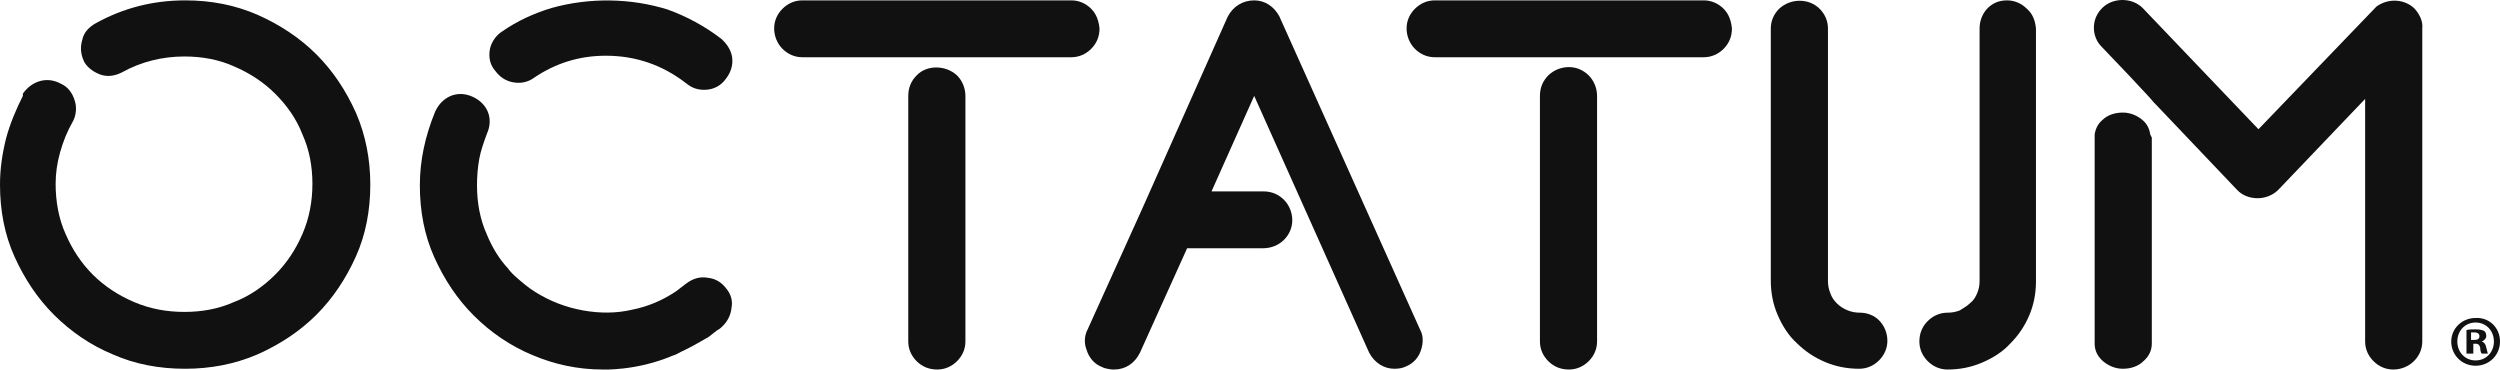
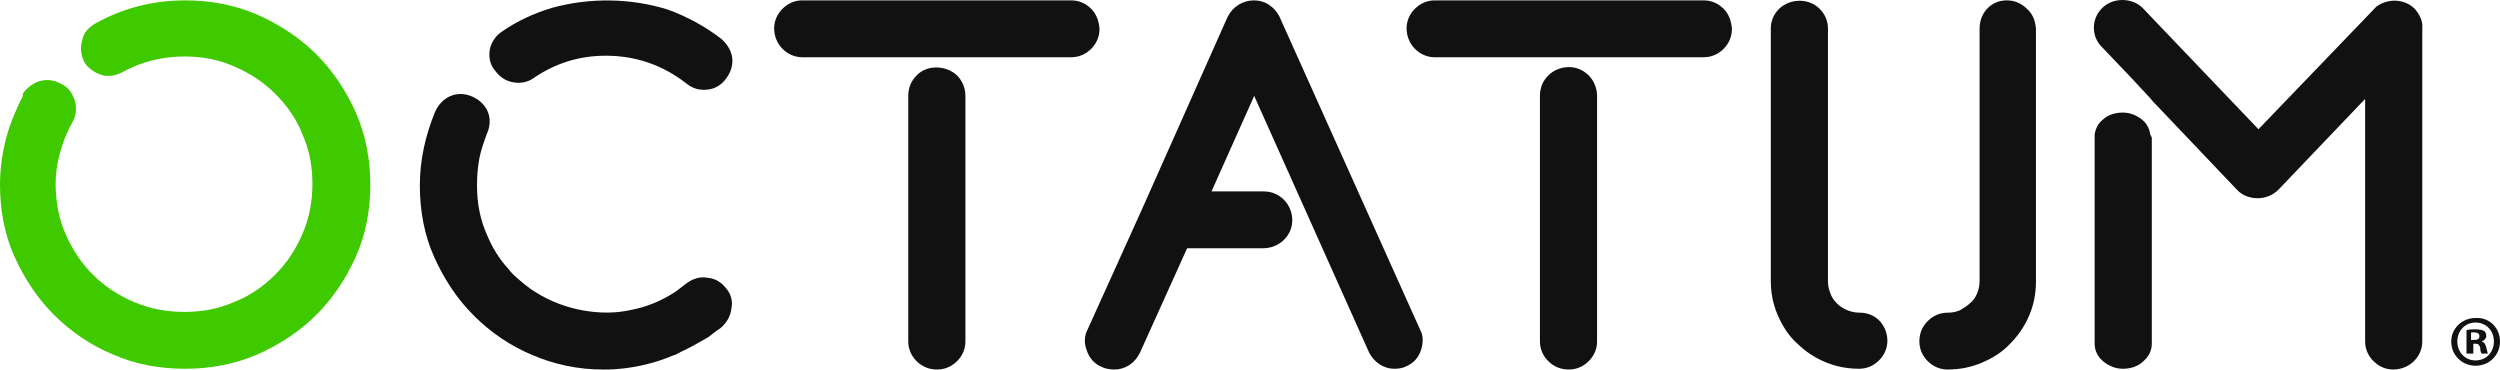
<svg xmlns="http://www.w3.org/2000/svg" width="115" height="17" viewBox="0 0 115 17" fill="none">
-   <path d="M16.369 5.178C15.913 4.167 15.317 3.26 14.546 2.493C13.775 1.726 12.864 1.133 11.847 0.68C10.796 0.227 9.709 0.017 8.517 0.017C7.045 0.017 5.678 0.366 4.416 1.063C4.101 1.238 3.856 1.482 3.785 1.831C3.68 2.179 3.715 2.493 3.856 2.807L3.891 2.877C4.066 3.156 4.346 3.33 4.627 3.434C4.942 3.539 5.258 3.504 5.608 3.33C6.484 2.842 7.466 2.598 8.482 2.598C9.288 2.598 10.059 2.737 10.76 3.051C11.496 3.365 12.127 3.783 12.653 4.306C13.179 4.829 13.635 5.457 13.915 6.189C14.23 6.886 14.371 7.654 14.371 8.455C14.371 9.257 14.23 10.024 13.915 10.757C13.6 11.489 13.179 12.117 12.653 12.64C12.127 13.163 11.496 13.616 10.76 13.895C10.059 14.209 9.288 14.348 8.482 14.348C7.676 14.348 6.905 14.209 6.169 13.895C5.433 13.581 4.802 13.163 4.276 12.64C3.75 12.117 3.33 11.489 3.014 10.757C2.699 10.059 2.559 9.257 2.559 8.455C2.559 7.967 2.629 7.479 2.769 6.991C2.909 6.503 3.084 6.05 3.365 5.561C3.505 5.282 3.54 4.934 3.435 4.62C3.33 4.271 3.119 3.992 2.804 3.853C2.173 3.504 1.472 3.713 1.052 4.306V4.411C0.736 5.038 0.456 5.701 0.28 6.363C0.105 7.061 0 7.758 0 8.49C0 9.676 0.21 10.792 0.666 11.803C1.122 12.814 1.717 13.72 2.489 14.488C3.26 15.255 4.171 15.882 5.187 16.301C6.204 16.754 7.326 16.963 8.517 16.963C9.674 16.963 10.796 16.754 11.847 16.301C12.864 15.847 13.775 15.255 14.546 14.488C15.317 13.72 15.913 12.814 16.369 11.803C16.824 10.792 17.034 9.676 17.034 8.49C17.034 7.34 16.824 6.224 16.369 5.178Z" fill="#111" />
+   <path d="M16.369 5.178C15.913 4.167 15.317 3.26 14.546 2.493C13.775 1.726 12.864 1.133 11.847 0.68C10.796 0.227 9.709 0.017 8.517 0.017C7.045 0.017 5.678 0.366 4.416 1.063C4.101 1.238 3.856 1.482 3.785 1.831C3.68 2.179 3.715 2.493 3.856 2.807L3.891 2.877C4.066 3.156 4.346 3.33 4.627 3.434C4.942 3.539 5.258 3.504 5.608 3.33C6.484 2.842 7.466 2.598 8.482 2.598C9.288 2.598 10.059 2.737 10.76 3.051C11.496 3.365 12.127 3.783 12.653 4.306C13.179 4.829 13.635 5.457 13.915 6.189C14.23 6.886 14.371 7.654 14.371 8.455C14.371 9.257 14.23 10.024 13.915 10.757C13.6 11.489 13.179 12.117 12.653 12.64C12.127 13.163 11.496 13.616 10.76 13.895C10.059 14.209 9.288 14.348 8.482 14.348C7.676 14.348 6.905 14.209 6.169 13.895C5.433 13.581 4.802 13.163 4.276 12.64C3.75 12.117 3.33 11.489 3.014 10.757C2.699 10.059 2.559 9.257 2.559 8.455C2.559 7.967 2.629 7.479 2.769 6.991C2.909 6.503 3.084 6.05 3.365 5.561C3.505 5.282 3.54 4.934 3.435 4.62C3.33 4.271 3.119 3.992 2.804 3.853C2.173 3.504 1.472 3.713 1.052 4.306V4.411C0.736 5.038 0.456 5.701 0.28 6.363C0.105 7.061 0 7.758 0 8.49C0 9.676 0.21 10.792 0.666 11.803C1.122 12.814 1.717 13.72 2.489 14.488C3.26 15.255 4.171 15.882 5.187 16.301C6.204 16.754 7.326 16.963 8.517 16.963C9.674 16.963 10.796 16.754 11.847 16.301C12.864 15.847 13.775 15.255 14.546 14.488C15.317 13.72 15.913 12.814 16.369 11.803C16.824 10.792 17.034 9.676 17.034 8.49C17.034 7.34 16.824 6.224 16.369 5.178Z" fill="#3FCA00" />
  <path d="M42.166 3.469C41.92 3.713 41.78 4.027 41.78 4.411V15.708C41.78 16.057 41.92 16.37 42.166 16.615C42.411 16.859 42.726 16.998 43.112 16.998C43.462 16.998 43.778 16.859 44.023 16.615C44.269 16.37 44.409 16.057 44.409 15.708V4.411C44.409 4.062 44.269 3.713 44.023 3.469C43.498 2.981 42.621 2.981 42.166 3.469Z" fill="#111" />
  <path d="M50.192 0.401C49.947 0.157 49.631 0.017 49.281 0.017H36.908C36.557 0.017 36.242 0.157 35.997 0.401C35.751 0.645 35.611 0.959 35.611 1.308C35.611 1.656 35.751 2.005 35.997 2.249C36.242 2.493 36.557 2.633 36.908 2.633H49.281C49.631 2.633 49.947 2.493 50.192 2.249C50.437 2.005 50.578 1.691 50.578 1.308C50.542 0.959 50.437 0.645 50.192 0.401Z" fill="#111" />
  <path d="M65.334 15.185L58.849 0.75C58.604 0.296 58.184 0.017 57.693 0.017C57.167 0.017 56.711 0.296 56.466 0.785L52.54 9.606L50.017 15.185L49.982 15.255C49.877 15.534 49.877 15.813 49.982 16.091C50.087 16.44 50.332 16.754 50.718 16.893L50.788 16.928C50.928 16.963 51.068 16.998 51.243 16.998C51.769 16.998 52.19 16.719 52.435 16.231L54.608 11.419H58.113C58.464 11.419 58.814 11.28 59.06 11.036C59.305 10.792 59.445 10.478 59.445 10.129C59.445 9.78 59.305 9.432 59.06 9.188C58.814 8.944 58.499 8.804 58.113 8.804H55.73L57.693 4.411L62.985 16.231C63.231 16.684 63.651 16.963 64.142 16.963C64.352 16.963 64.528 16.928 64.668 16.859C65.018 16.719 65.264 16.44 65.369 16.091C65.474 15.778 65.474 15.429 65.334 15.185Z" fill="#111" />
  <path d="M79.284 0.401C79.038 0.157 78.723 0.017 78.373 0.017H66C65.649 0.017 65.334 0.157 65.088 0.401C64.843 0.645 64.703 0.959 64.703 1.308C64.703 1.656 64.843 2.005 65.088 2.249C65.334 2.493 65.649 2.633 66 2.633H78.373C78.723 2.633 79.038 2.493 79.284 2.249C79.529 2.005 79.669 1.691 79.669 1.308C79.634 0.959 79.529 0.645 79.284 0.401Z" fill="#111" />
  <path d="M72.169 3.086C71.818 3.086 71.468 3.225 71.222 3.469C70.977 3.713 70.837 4.027 70.837 4.411V15.708C70.837 16.057 70.977 16.37 71.222 16.614C71.468 16.859 71.783 16.998 72.169 16.998C72.519 16.998 72.835 16.859 73.08 16.614C73.325 16.37 73.465 16.057 73.465 15.708V4.411C73.465 4.062 73.325 3.713 73.08 3.469C72.835 3.225 72.519 3.086 72.169 3.086Z" fill="#111" />
  <path d="M85.558 14.383C85.347 14.383 85.172 14.348 84.997 14.278C84.822 14.209 84.646 14.104 84.506 13.964C84.366 13.825 84.261 13.685 84.191 13.476C84.121 13.302 84.086 13.128 84.086 12.918V1.307C84.086 0.959 83.945 0.645 83.7 0.401C83.209 -0.087 82.368 -0.087 81.842 0.401C81.597 0.645 81.457 0.959 81.457 1.307V12.918C81.457 13.476 81.562 13.999 81.772 14.488C81.983 14.976 82.263 15.429 82.648 15.778C83.034 16.161 83.455 16.44 83.945 16.649C84.436 16.858 84.962 16.963 85.523 16.963C85.873 16.963 86.189 16.824 86.434 16.58C86.679 16.335 86.82 16.022 86.82 15.673C86.82 15.324 86.679 14.976 86.434 14.732C86.224 14.522 85.908 14.383 85.558 14.383Z" fill="#111" />
  <path d="M93.234 0.401C92.988 0.157 92.673 0.017 92.322 0.017C91.937 0.017 91.621 0.157 91.376 0.436C91.166 0.68 91.061 0.994 91.061 1.308V12.919C91.061 13.128 91.025 13.302 90.955 13.476C90.885 13.651 90.78 13.825 90.64 13.93C90.5 14.069 90.324 14.174 90.149 14.278C89.974 14.348 89.799 14.383 89.588 14.383C89.238 14.383 88.922 14.523 88.677 14.767C88.432 15.011 88.291 15.324 88.291 15.708C88.291 16.057 88.432 16.37 88.677 16.614C88.922 16.859 89.238 16.998 89.588 16.998C90.149 16.998 90.675 16.893 91.166 16.684C91.656 16.475 92.112 16.196 92.463 15.813C92.848 15.429 93.128 15.011 93.339 14.523C93.549 14.034 93.654 13.511 93.654 12.953V1.308C93.619 0.959 93.514 0.645 93.234 0.401Z" fill="#111" />
  <path d="M115 15.708C115 16.335 114.509 16.824 113.878 16.824C113.248 16.824 112.757 16.335 112.757 15.708C112.757 15.115 113.248 14.627 113.878 14.627C114.509 14.592 115 15.08 115 15.708ZM113.037 15.708C113.037 16.196 113.388 16.58 113.878 16.58C114.369 16.58 114.72 16.196 114.72 15.708C114.72 15.22 114.369 14.836 113.878 14.836C113.388 14.836 113.037 15.22 113.037 15.708ZM113.703 16.266H113.458V15.185C113.563 15.15 113.703 15.15 113.878 15.15C114.089 15.15 114.194 15.185 114.264 15.22C114.334 15.255 114.369 15.359 114.369 15.464C114.369 15.568 114.264 15.673 114.159 15.708C114.264 15.743 114.334 15.812 114.369 15.987C114.404 16.161 114.439 16.231 114.439 16.266H114.159C114.124 16.231 114.089 16.126 114.089 15.987C114.054 15.882 114.019 15.812 113.878 15.812H113.773V16.266H113.703ZM113.703 15.638H113.808C113.949 15.638 114.054 15.603 114.054 15.464C114.054 15.359 113.984 15.29 113.808 15.29C113.738 15.29 113.703 15.29 113.668 15.29V15.638H113.703Z" fill="#111" />
  <path d="M111.074 0.401C110.654 -0.017 109.918 -0.122 109.322 0.296L103.889 5.945L98.561 0.366C98.071 -0.122 97.194 -0.122 96.704 0.366C96.458 0.61 96.318 0.924 96.318 1.273C96.318 1.621 96.458 1.935 96.669 2.144L97.966 3.504L98.877 4.481L99.087 4.725L99.157 4.794L102.873 8.7C103.118 8.978 103.468 9.118 103.854 9.118C104.204 9.118 104.555 8.978 104.8 8.734L108.796 4.55V15.708C108.796 16.057 108.936 16.37 109.182 16.614C109.427 16.859 109.742 16.998 110.093 16.998C110.443 16.998 110.794 16.859 111.039 16.614C111.285 16.37 111.425 16.057 111.425 15.708V1.308C111.46 0.994 111.32 0.68 111.074 0.401Z" fill="#111" />
  <path d="M98.912 6.189C98.877 5.945 98.772 5.701 98.562 5.527C98.317 5.317 98.001 5.178 97.651 5.178C97.3 5.178 96.95 5.282 96.704 5.527C96.494 5.701 96.389 5.945 96.354 6.189V6.294V7.34V8.176V13.964V15.812C96.354 16.126 96.494 16.405 96.739 16.614C96.985 16.824 97.3 16.963 97.651 16.963C98.001 16.963 98.352 16.859 98.597 16.614C98.842 16.405 98.983 16.126 98.983 15.812V13.964V8.176V7.34V6.328L98.912 6.189Z" fill="#111" />
  <path d="M23.589 3.783C23.939 3.853 24.29 3.783 24.57 3.574C25.552 2.911 26.638 2.563 27.865 2.563C29.232 2.563 30.459 2.981 31.545 3.818C31.72 3.957 31.966 4.132 32.386 4.132C32.807 4.132 33.157 3.957 33.403 3.609C33.613 3.33 33.718 3.016 33.683 2.667C33.648 2.388 33.508 2.109 33.263 1.865L33.193 1.796C32.421 1.203 31.58 0.75 30.704 0.436C29.021 -0.087 27.129 -0.122 25.376 0.366C24.57 0.61 23.799 0.959 23.098 1.447C22.818 1.621 22.607 1.935 22.537 2.249C22.467 2.632 22.537 2.981 22.783 3.26C22.993 3.539 23.238 3.713 23.589 3.783Z" fill="#111" />
  <path d="M33.403 13.267C33.193 12.988 32.912 12.814 32.562 12.779C32.211 12.709 31.861 12.814 31.545 13.058C31.405 13.163 31.23 13.302 31.09 13.407C30.459 13.825 29.793 14.104 29.092 14.243C28.356 14.418 27.585 14.418 26.814 14.278C26.042 14.139 25.306 13.86 24.64 13.442C24.29 13.232 23.974 12.953 23.659 12.675C23.554 12.57 23.449 12.465 23.379 12.361C22.958 11.907 22.642 11.384 22.397 10.792C22.082 10.094 21.942 9.327 21.942 8.525C21.942 8.107 21.977 7.688 22.047 7.305C22.117 6.921 22.257 6.538 22.397 6.154C22.713 5.457 22.432 4.759 21.731 4.446C21.03 4.132 20.329 4.446 20.014 5.143C19.558 6.259 19.313 7.375 19.313 8.525C19.313 9.711 19.523 10.826 19.979 11.838C20.434 12.849 21.03 13.755 21.801 14.523C22.572 15.29 23.484 15.917 24.5 16.336C25.482 16.754 26.568 16.998 27.725 16.998C27.725 16.998 29.267 17.068 30.914 16.37C31.02 16.336 31.125 16.301 31.23 16.231C31.265 16.231 31.3 16.196 31.3 16.196C31.756 15.987 32.176 15.743 32.597 15.499C32.702 15.429 32.807 15.324 32.912 15.255C32.982 15.185 33.087 15.15 33.158 15.08C33.438 14.836 33.613 14.523 33.648 14.174C33.718 13.825 33.613 13.511 33.403 13.267Z" fill="#111" />
</svg>
